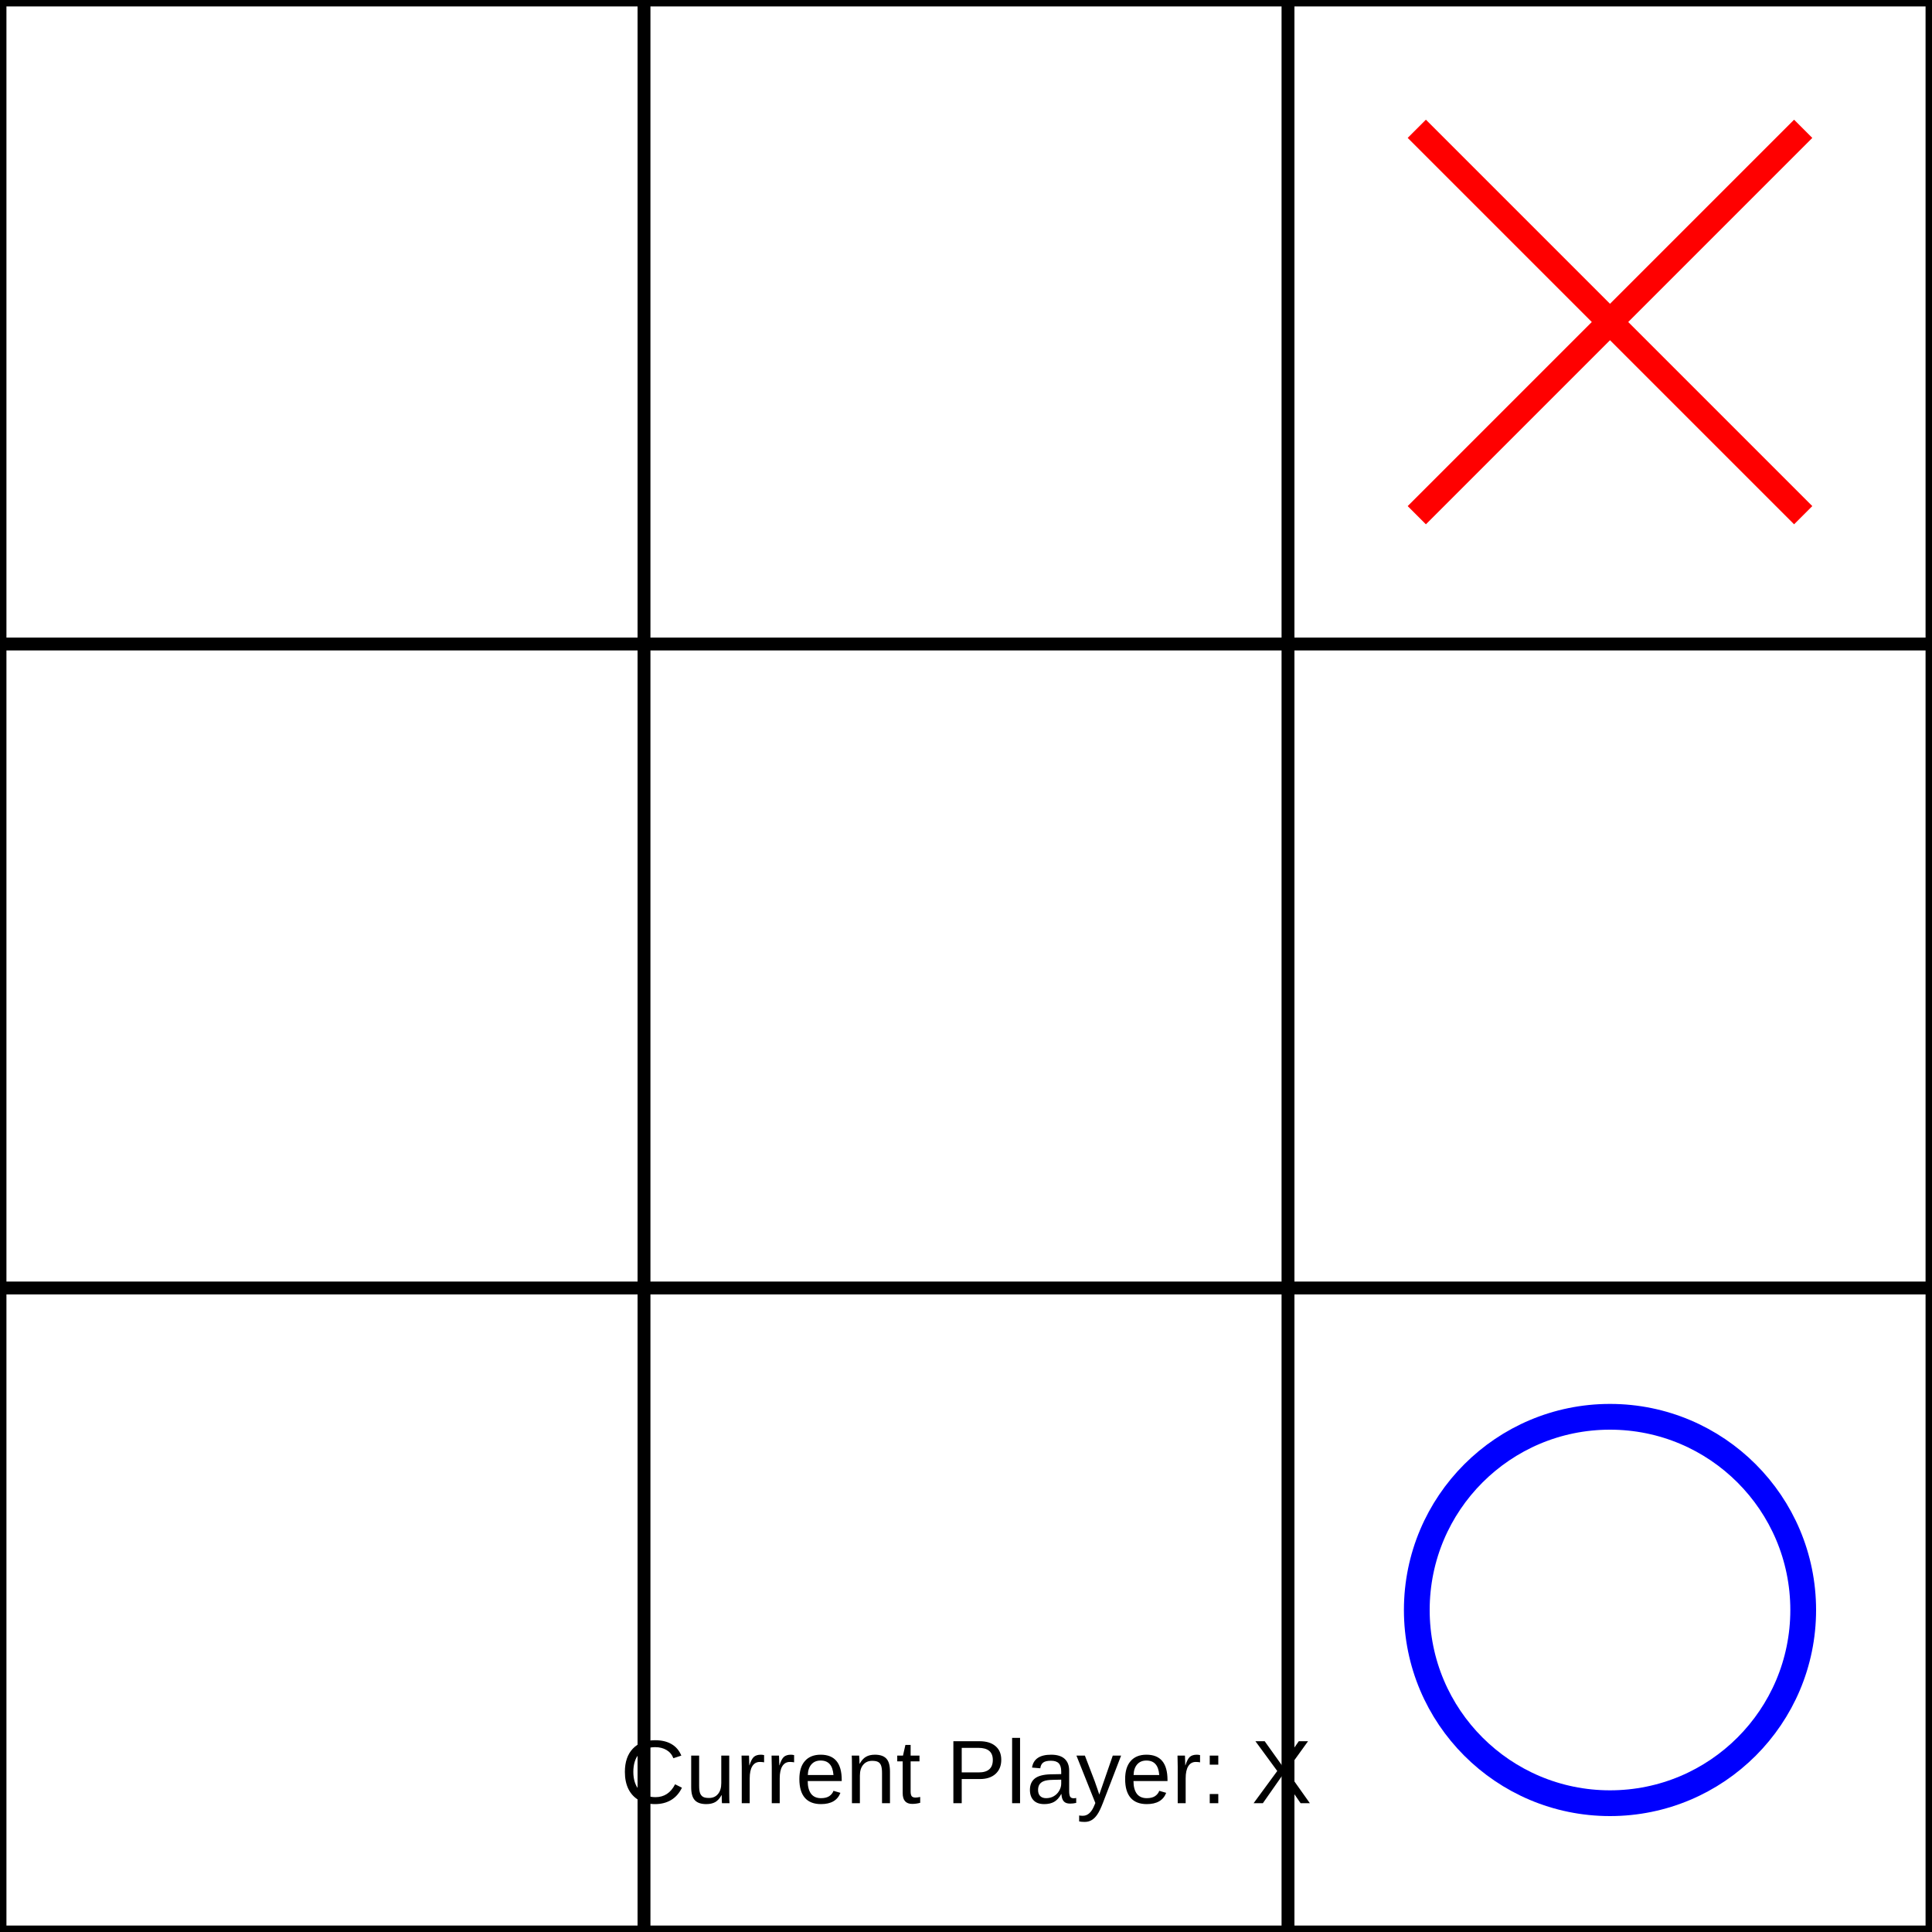
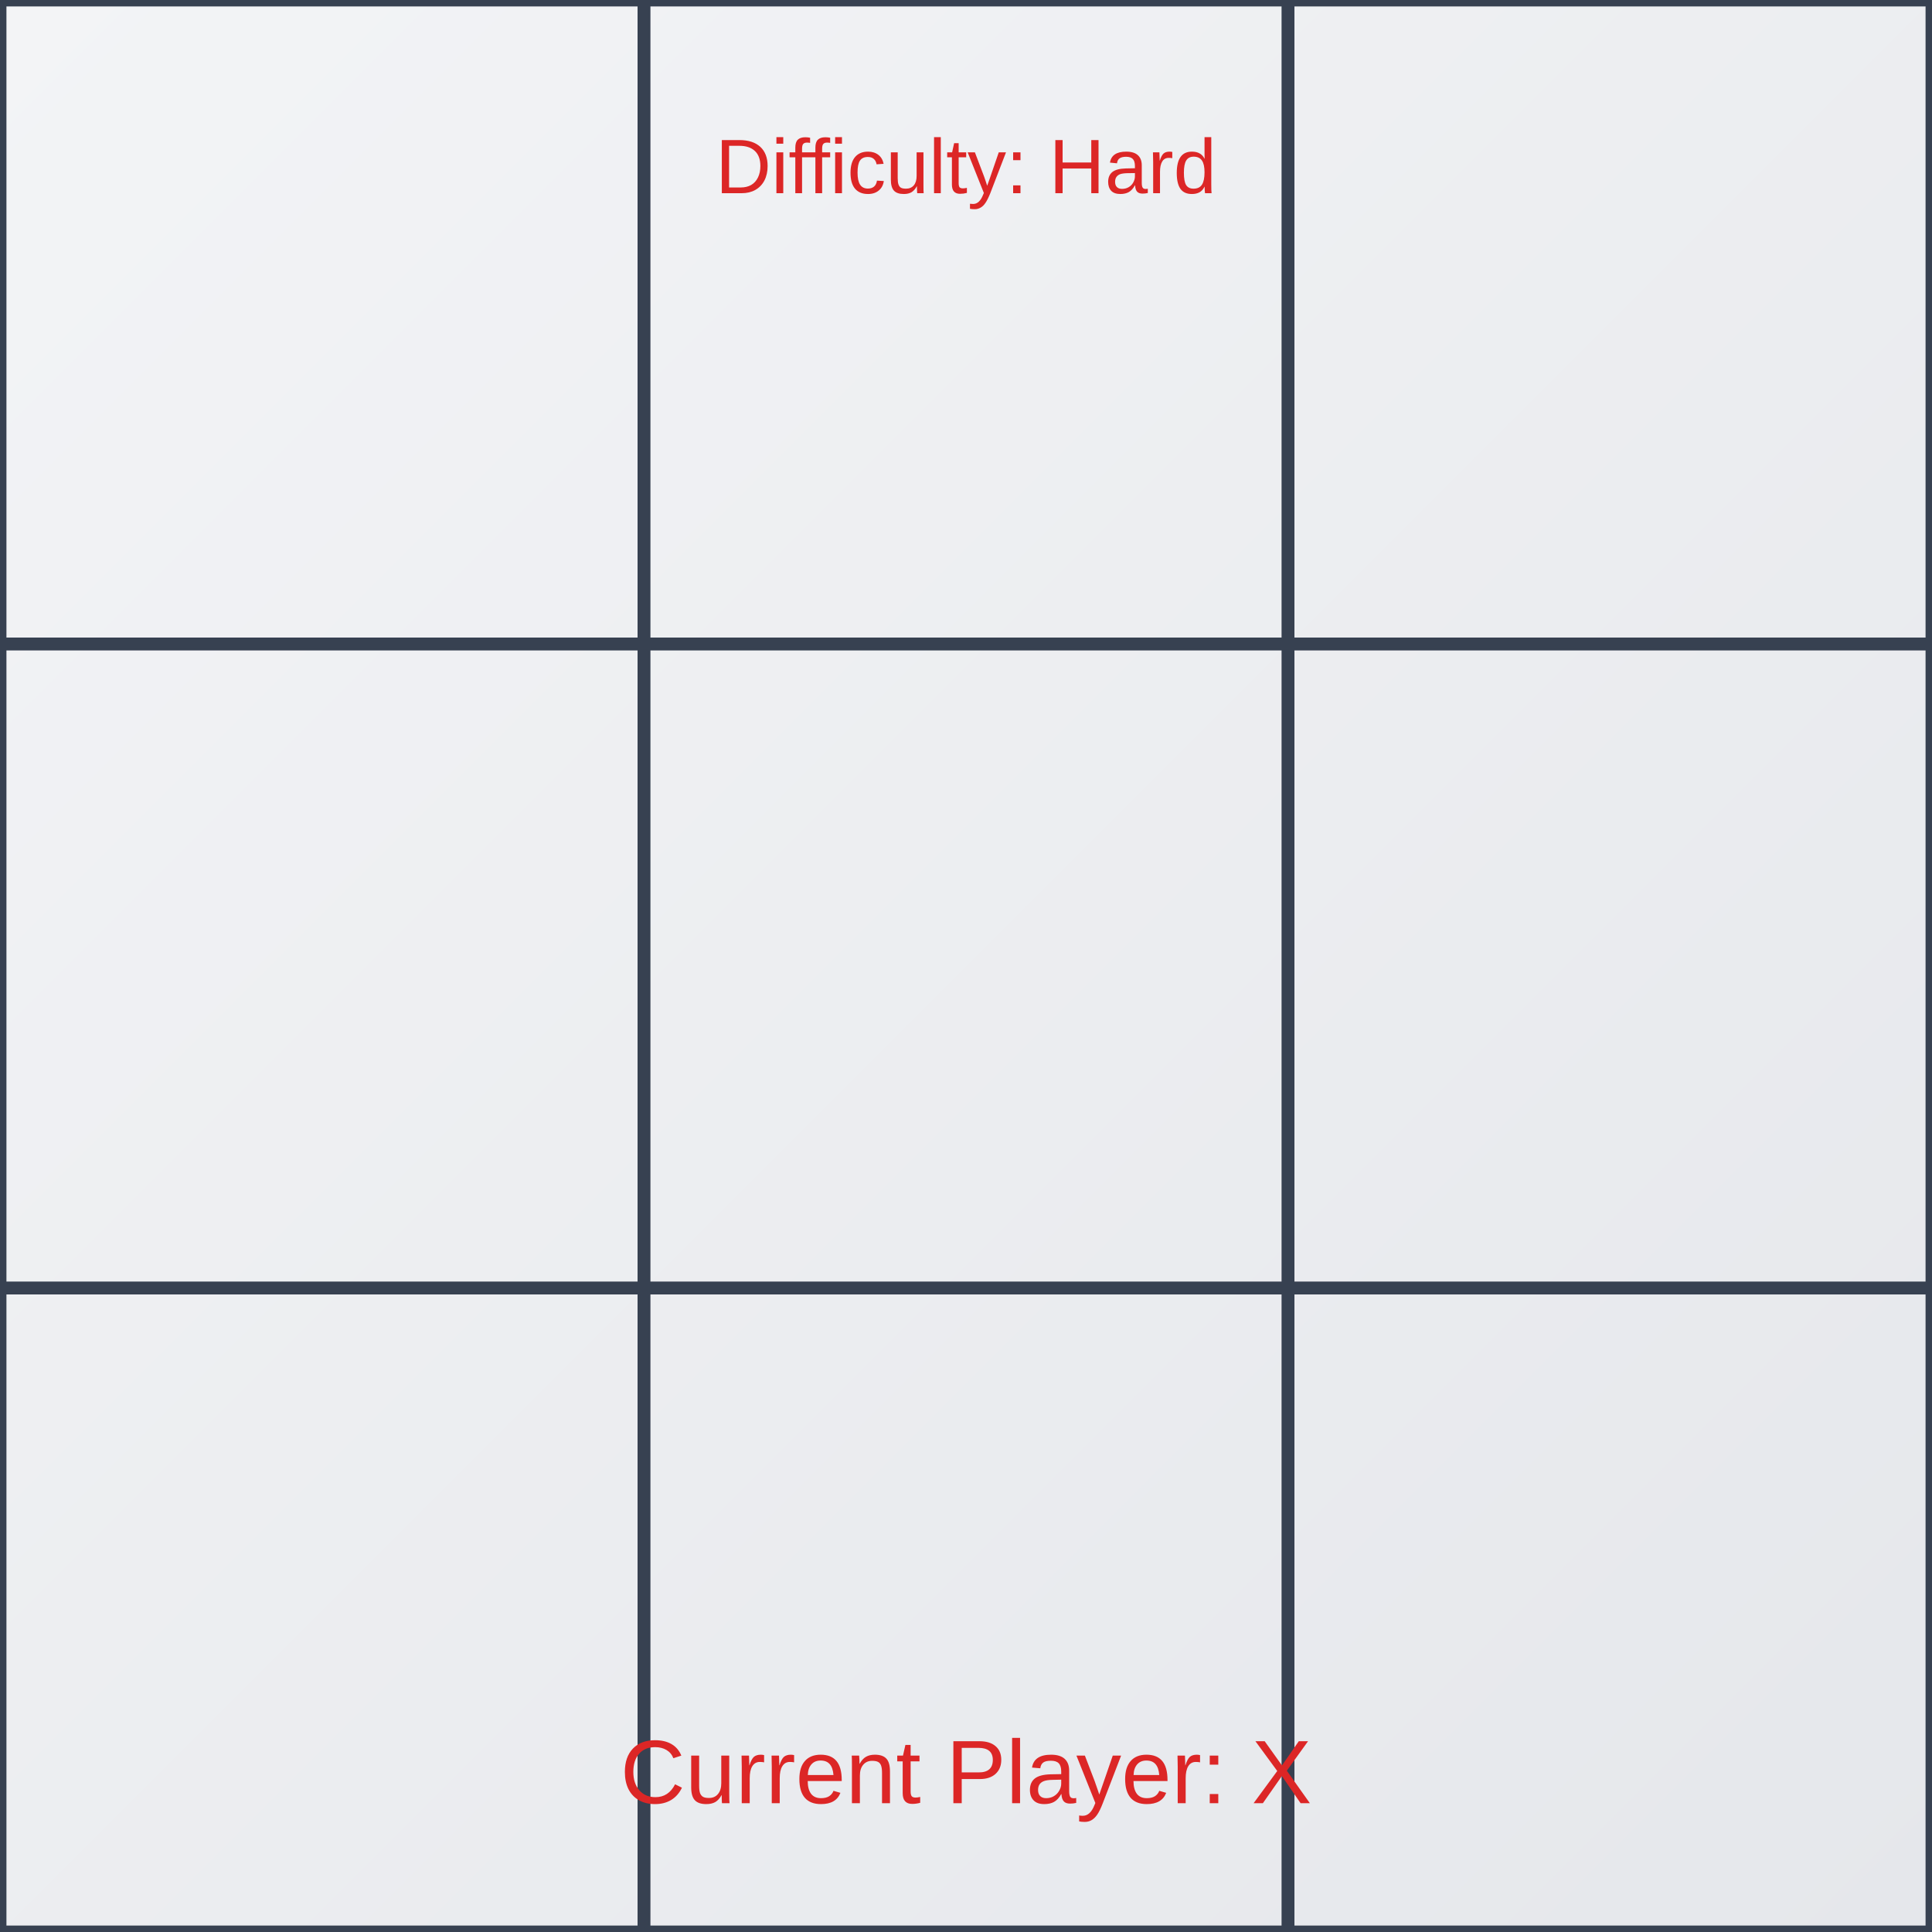
<svg xmlns="http://www.w3.org/2000/svg" width="300" height="300">
-   <rect width="300" height="300" fill="white" stroke="black" stroke-width="2" />
-   <line x1="100" y1="0" x2="100" y2="300" stroke="black" stroke-width="2" />
-   <line x1="200" y1="0" x2="200" y2="300" stroke="black" stroke-width="2" />
-   <line x1="0" y1="100" x2="300" y2="100" stroke="black" stroke-width="2" />
-   <line x1="0" y1="200" x2="300" y2="200" stroke="black" stroke-width="2" />
-   <line x1="220" y1="20" x2="280" y2="80" stroke="red" stroke-width="4" />
-   <line x1="280" y1="20" x2="220" y2="80" stroke="red" stroke-width="4" />
-   <circle cx="250" cy="250" r="30" stroke="blue" stroke-width="4" fill="none" />
-   <text x="150" y="280" font-family="Arial" font-size="14" text-anchor="middle">Current Player: X</text>
+   <defs>
+     <linearGradient id="boardGradient" x1="0%" y1="0%" x2="100%" y2="100%">
+       <stop offset="0%" style="stop-color:#f3f4f6;stop-opacity:1" />
+       <stop offset="100%" style="stop-color:#e5e7eb;stop-opacity:1" />
+     </linearGradient>
+   </defs>
+   <rect width="300" height="300" fill="url(#boardGradient)" stroke="#374151" stroke-width="2" />
+   <line x1="100" y1="0" x2="100" y2="300" stroke="#374151" stroke-width="2" />
+   <line x1="200" y1="0" x2="200" y2="300" stroke="#374151" stroke-width="2" />
+   <line x1="0" y1="100" x2="300" y2="100" stroke="#374151" stroke-width="2" />
+   <line x1="0" y1="200" x2="300" y2="200" stroke="#374151" stroke-width="2" />
+   <rect x="5" y="5" width="90" height="90" fill="transparent" stroke="none" opacity="0.3" />
+   <rect x="105" y="5" width="90" height="90" fill="transparent" stroke="none" opacity="0.3" />
+   <rect x="205" y="5" width="90" height="90" fill="transparent" stroke="none" opacity="0.3" />
+   <rect x="5" y="105" width="90" height="90" fill="transparent" stroke="none" opacity="0.3" />
+   <rect x="105" y="105" width="90" height="90" fill="transparent" stroke="none" opacity="0.3" />
+   <rect x="205" y="105" width="90" height="90" fill="transparent" stroke="none" opacity="0.3" />
+   <rect x="5" y="205" width="90" height="90" fill="transparent" stroke="none" opacity="0.3" />
+   <rect x="105" y="205" width="90" height="90" fill="transparent" stroke="none" opacity="0.3" />
+   <rect x="205" y="205" width="90" height="90" fill="transparent" stroke="none" opacity="0.3" />
+   <text x="150" y="280" font-family="Arial" font-size="14" text-anchor="middle" fill="#dc2626">Current Player: X</text>
+   <text x="150" y="30" font-family="Arial" font-size="12" text-anchor="middle" fill="#dc2626">Difficulty: Hard</text>
</svg>
